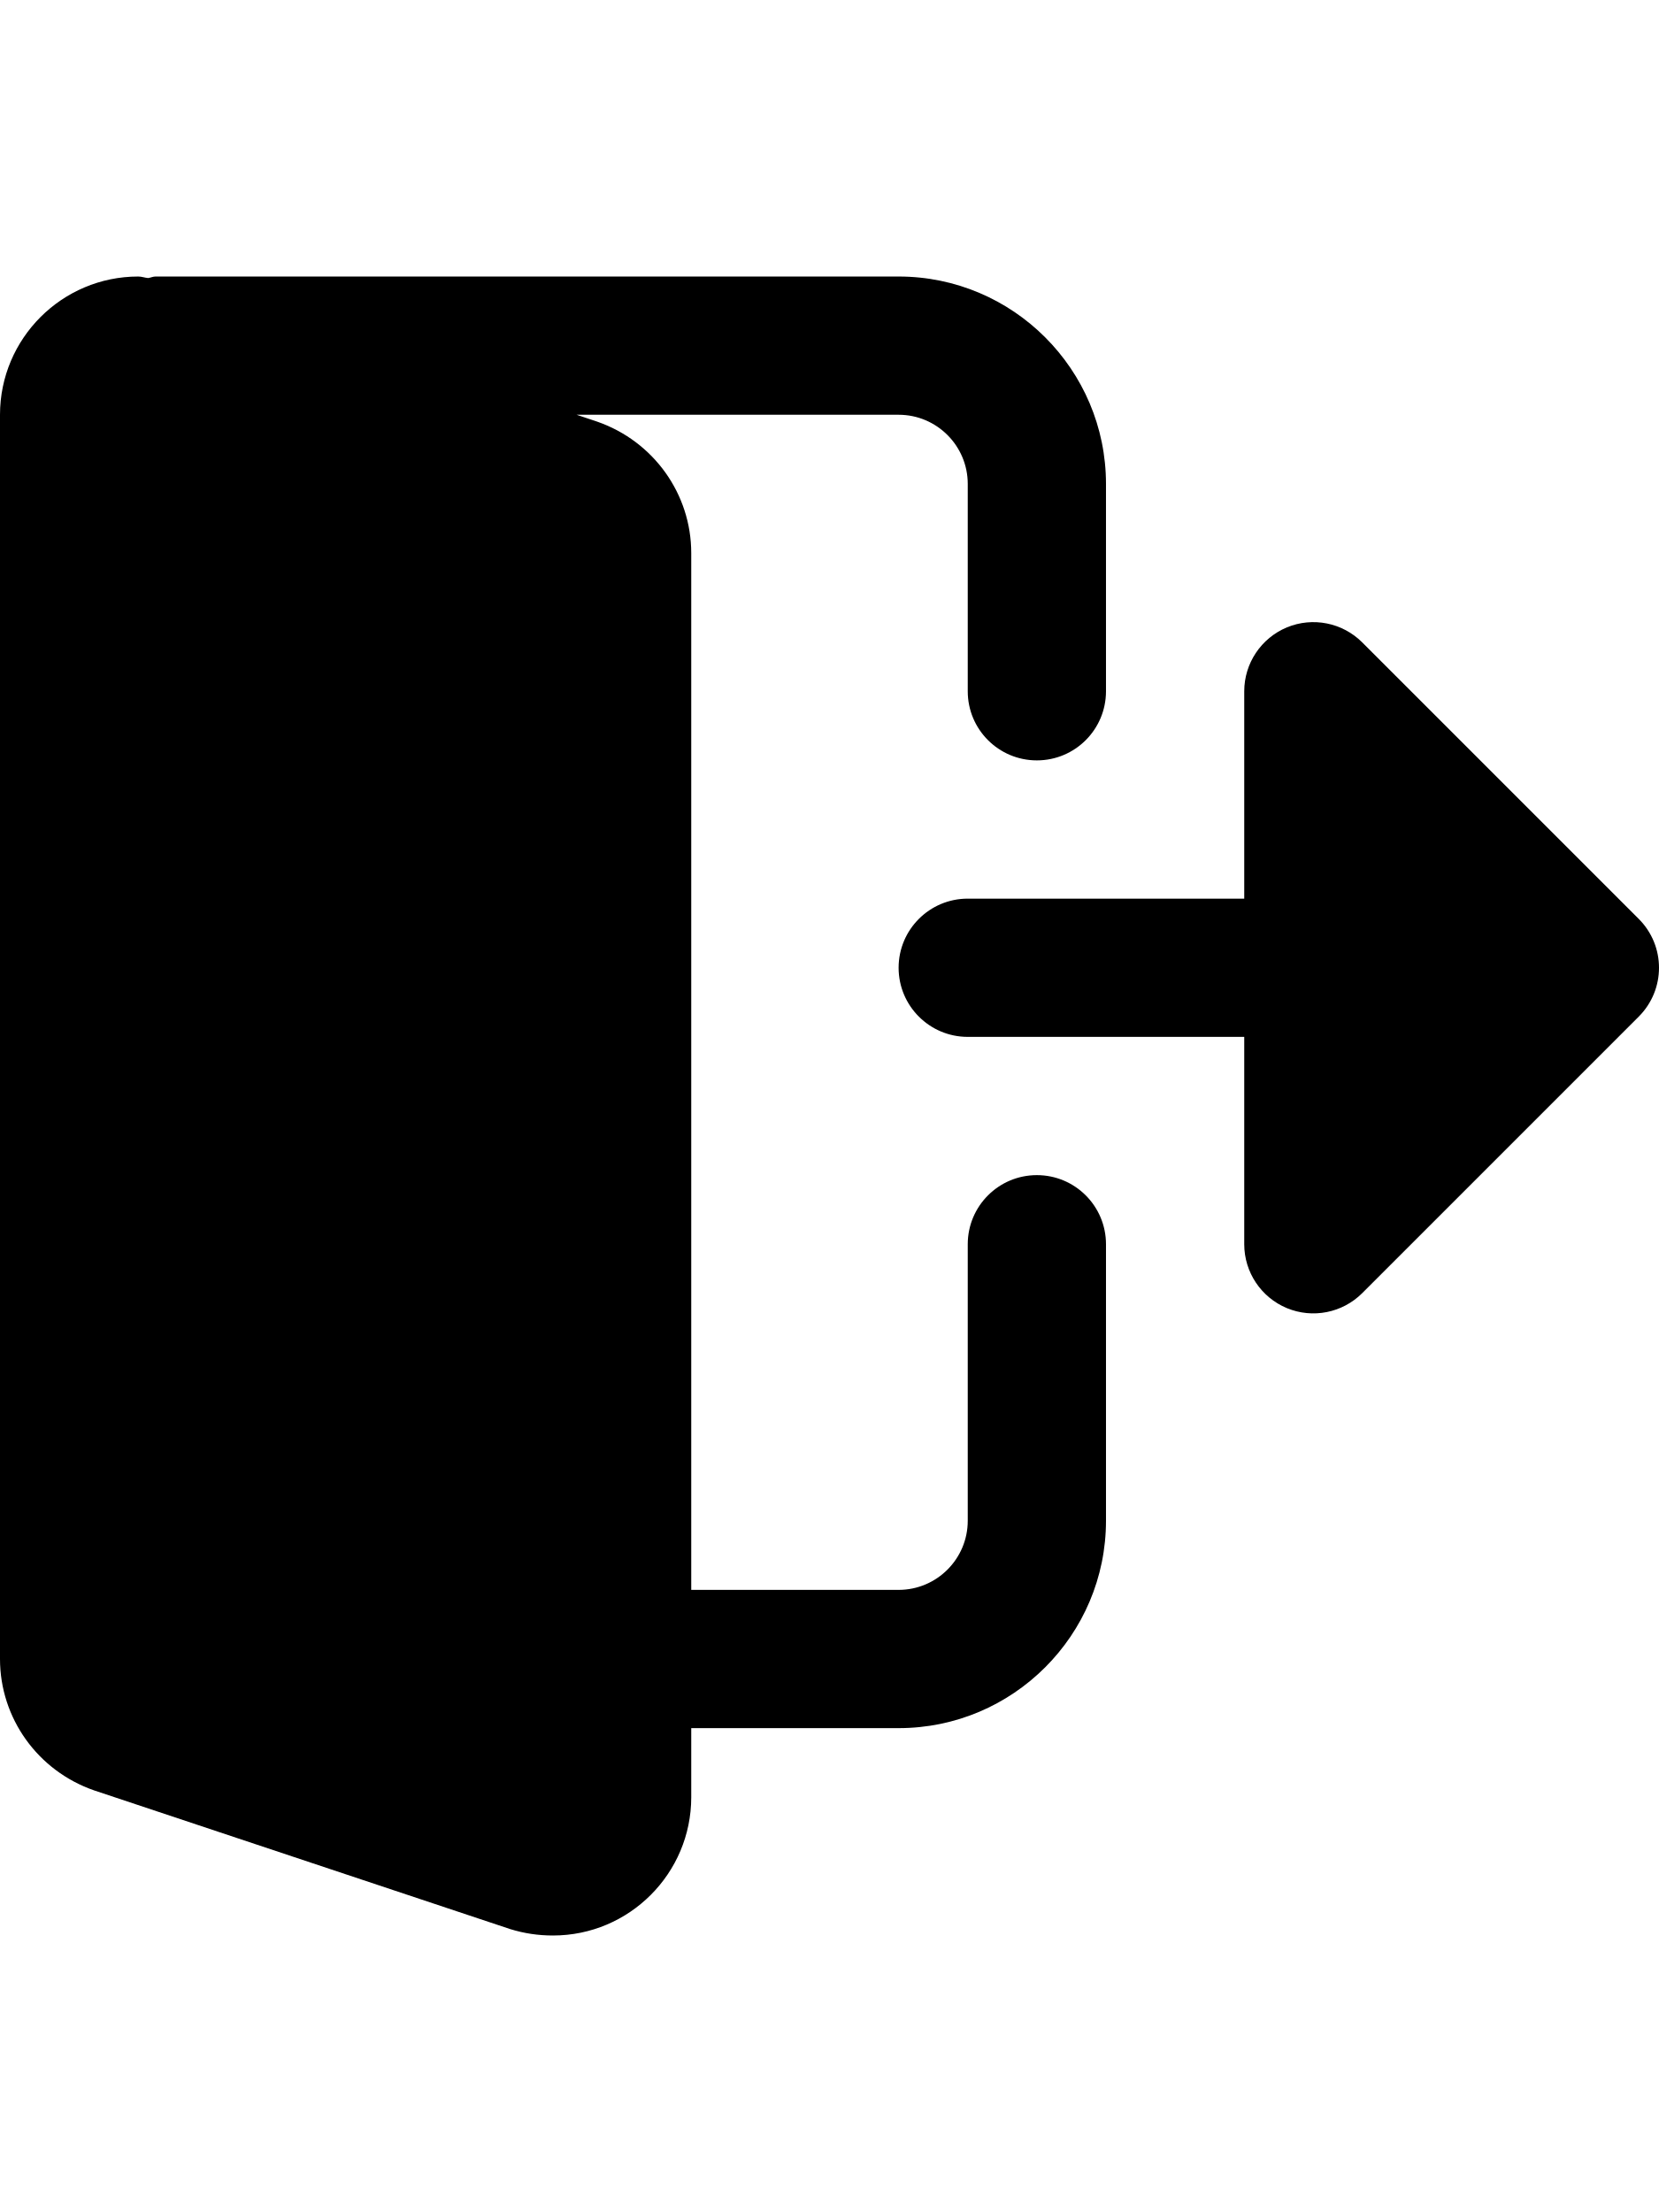
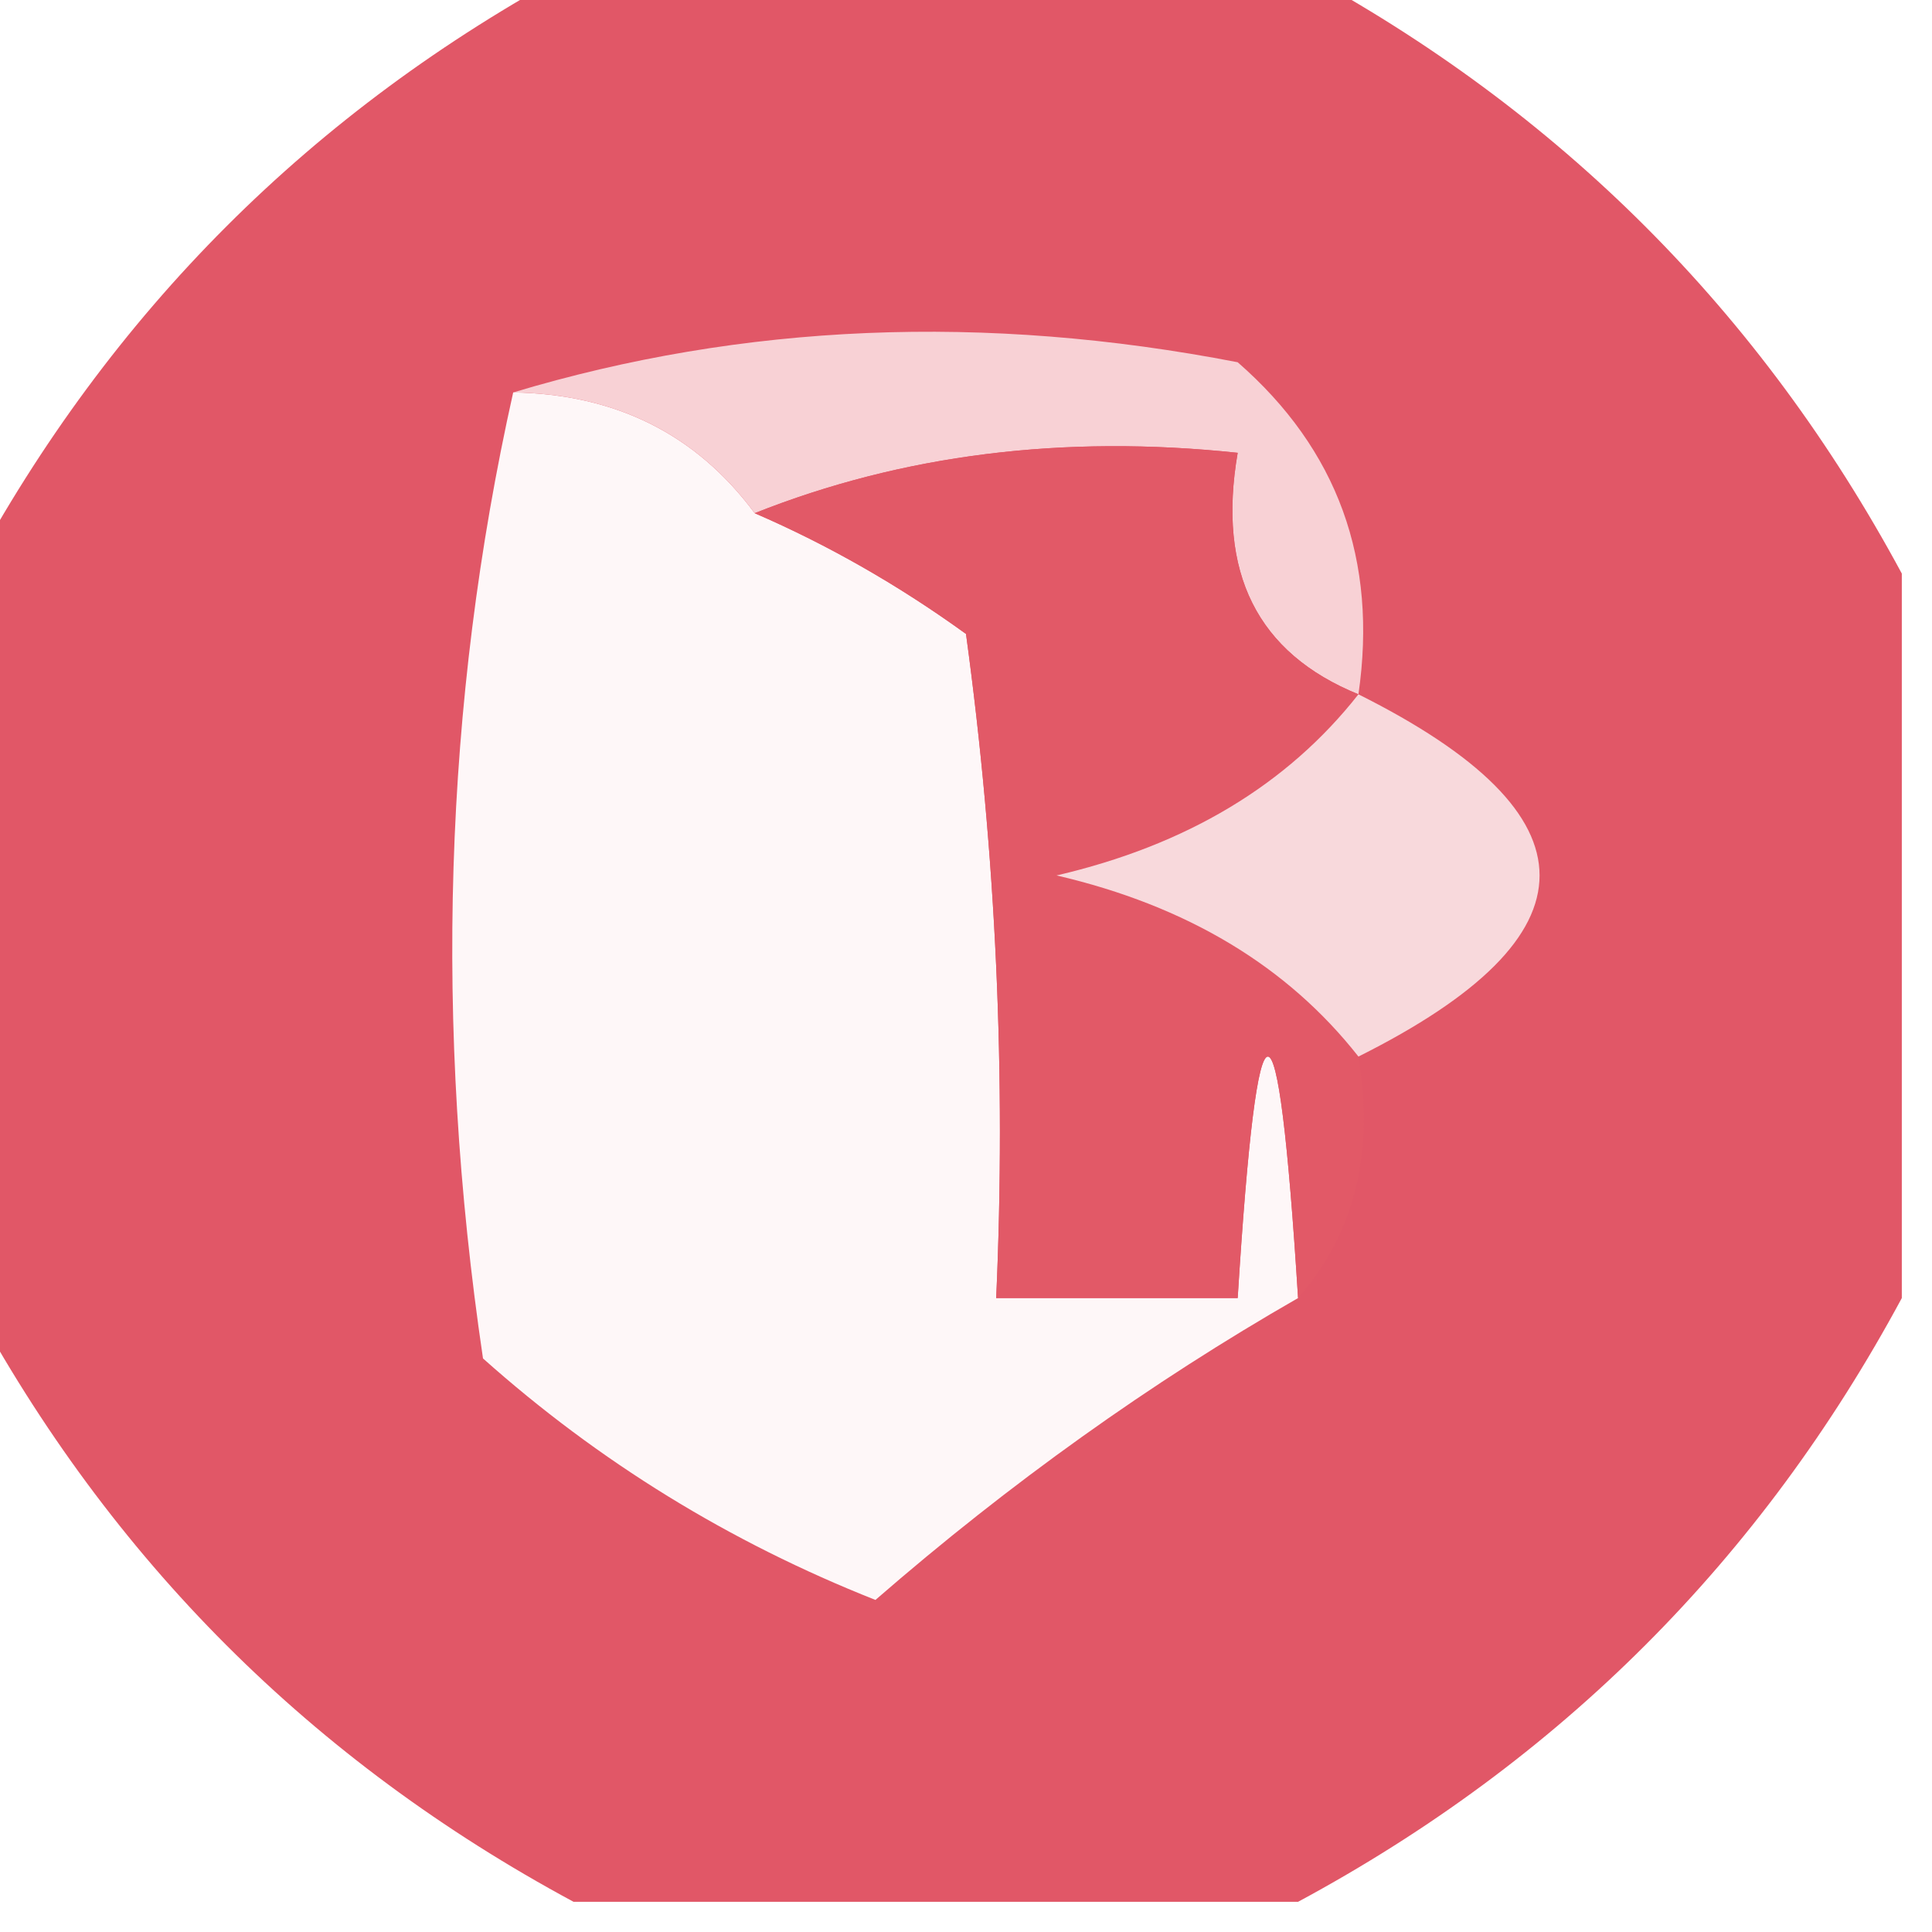
- <svg xmlns="http://www.w3.org/2000/svg" height="32" viewBox="0 0 512.005 512" width="24">
-   <path d="m320 277.336c-11.797 0-21.332 9.559-21.332 21.332v85.336c0 11.754-9.559 21.332-21.336 21.332h-64v-320c0-18.219-11.605-34.496-29.055-40.555l-6.316-2.113h99.371c11.777 0 21.336 9.578 21.336 21.336v64c0 11.773 9.535 21.332 21.332 21.332s21.332-9.559 21.332-21.332v-64c0-35.285-28.715-64-64-64h-229.332c-.812 0-1.492.363-2.281.469-1.027-.086-2.008-.469-3.051-.469-23.531 0-42.668 19.133-42.668 42.664v384c0 18.219 11.605 34.496 29.055 40.555l128.387 42.797c4.352 1.344 8.68 1.984 13.227 1.984 23.531 0 42.664-19.137 42.664-42.668v-21.332h64c35.285 0 64-28.715 64-64v-85.336c0-11.773-9.535-21.332-21.332-21.332zm0 0" />
-   <path d="m505.75 198.254-85.336-85.332c-6.098-6.102-15.273-7.938-23.25-4.633-7.957 3.309-13.164 11.094-13.164 19.715v64h-85.332c-11.777 0-21.336 9.555-21.336 21.332 0 11.777 9.559 21.332 21.336 21.332h85.332v64c0 8.621 5.207 16.406 13.164 19.715 7.977 3.305 17.152 1.469 23.25-4.629l85.336-85.336c8.34-8.34 8.34-21.824 0-30.164zm0 0" />
+ <svg xmlns="http://www.w3.org/2000/svg" version="1.1" width="32px" height="32px" style="shape-rendering:geometricPrecision; text-rendering:geometricPrecision; image-rendering:optimizeQuality; fill-rule:evenodd; clip-rule:evenodd">
+   <g>
+     <path style="opacity:0.952" fill="#e04f5f" d="M 9.5,-0.5 C 13.5,-0.5 17.5,-0.5 21.5,-0.5C 25.833,1.833 29.167,5.167 31.5,9.5C 31.5,13.5 31.5,17.5 31.5,21.5C 29.167,25.833 25.833,29.167 21.5,31.5C 17.5,31.5 13.5,31.5 9.5,31.5C 5.167,29.167 1.833,25.833 -0.5,21.5C -0.5,17.5 -0.5,13.5 -0.5,9.5C 1.833,5.167 5.167,1.833 9.5,-0.5 Z" />
+   </g>
+   <g>
+     <path style="opacity:1" fill="#fef7f8" d="M 8.5,6.5 C 10.199,6.527 11.533,7.194 12.5,8.5C 13.721,9.028 14.887,9.695 16,10.5C 16.499,14.152 16.665,17.818 16.5,21.5C 17.833,21.5 19.167,21.5 20.5,21.5C 20.833,16.167 21.167,16.167 21.5,21.5C 19.06,22.899 16.727,24.565 14.5,26.5C 12.082,25.543 9.916,24.209 8,22.5C 7.183,16.984 7.349,11.65 8.5,6.5 Z" />
+   </g>
+   <g>
+     <path style="opacity:1" fill="#f8d1d5" d="M 8.5,6.5 C 12.311,5.355 16.311,5.188 20.5,6C 22.155,7.444 22.822,9.278 22.5,11.5C 20.823,10.817 20.157,9.483 20.5,7.5C 17.615,7.194 14.948,7.527 12.5,8.5C 11.533,7.194 10.199,6.527 8.5,6.5 Z" />
+   </g>
+   <g>
+     <path style="opacity:1" fill="#e25967" d="M 12.5,8.5 C 14.948,7.527 17.615,7.194 20.5,7.5C 20.157,9.483 20.823,10.817 22.5,11.5C 21.322,12.999 19.655,13.999 17.5,14.5C 19.655,15.001 21.322,16.001 22.5,17.5C 22.768,19.099 22.434,20.432 21.5,21.5C 21.167,16.167 20.833,16.167 20.5,21.5C 19.167,21.5 17.833,21.5 16.5,21.5C 16.665,17.818 16.499,14.152 16,10.5C 14.887,9.695 13.721,9.028 12.5,8.5 Z" />
+   </g>
+   <g>
+     <path style="opacity:1" fill="#f8d9dc" d="M 22.5,11.5 C 26.5,13.5 26.5,15.5 22.5,17.5C 21.322,16.001 19.655,15.001 17.5,14.5C 19.655,13.999 21.322,12.999 22.5,11.5 Z" />
+   </g>
</svg>
